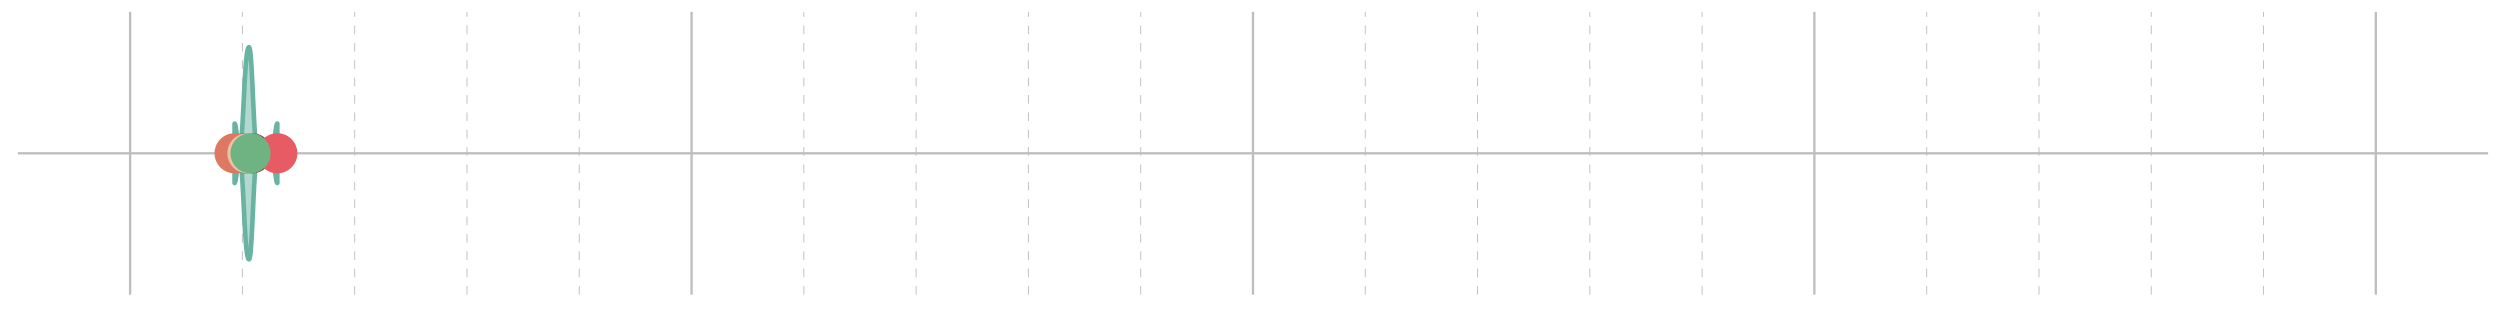
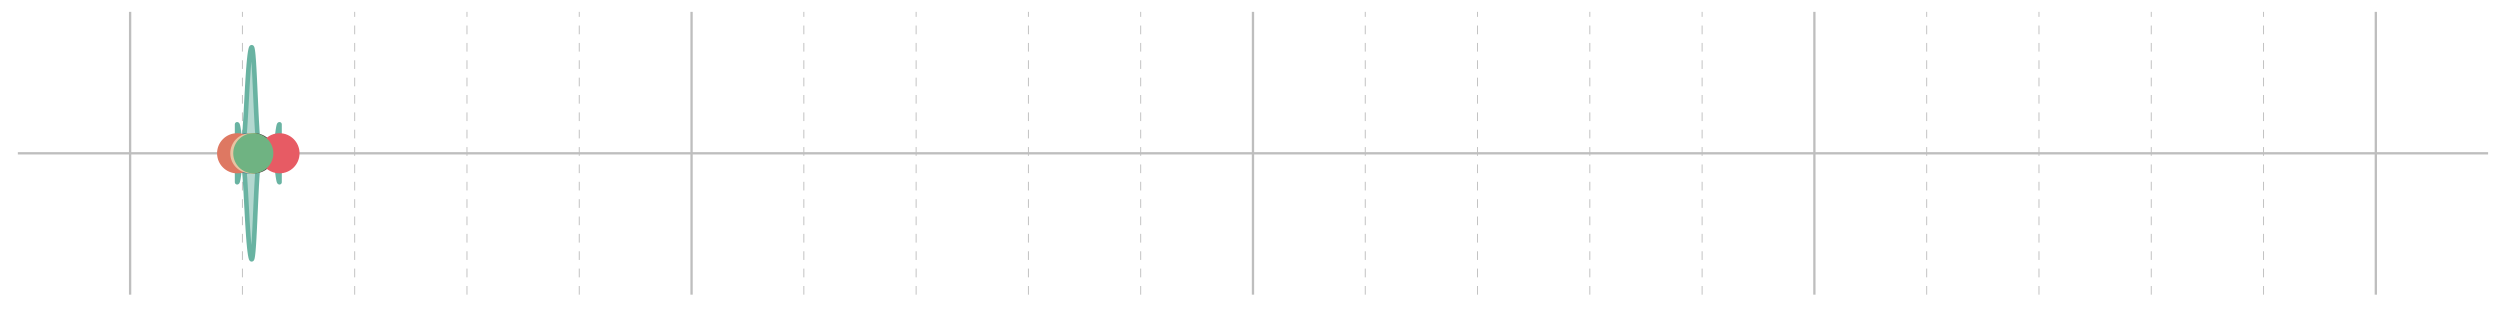
<svg xmlns="http://www.w3.org/2000/svg" class="svglite" width="1152.00pt" height="144.00pt" viewBox="0 0 1152.00 144.00">
  <defs>
    <style type="text/css">
    .svglite line, .svglite polyline, .svglite polygon, .svglite path, .svglite rect, .svglite circle {
      fill: none;
      stroke: #000000;
      stroke-linecap: round;
      stroke-linejoin: round;
      stroke-miterlimit: 10.00;
    }
    .svglite text {
      white-space: pre;
    }
  </style>
  </defs>
  <rect width="100%" height="100%" style="stroke: none; fill: none;" />
  <defs>
    <clipPath id="cpMC4wMHwxMTUyLjAwfDAuMDB8MTQ0LjAw">
      <rect x="0.00" y="0.00" width="1152.00" height="144.00" />
    </clipPath>
  </defs>
  <g clip-path="url(#cpMC4wMHwxMTUyLjAwfDAuMDB8MTQ0LjAw)">
</g>
  <defs>
    <clipPath id="cpOC4yMnwxMTQ2LjUyfDUuNDh8MTM1Ljc4">
      <rect x="8.22" y="5.48" width="1138.30" height="130.30" />
    </clipPath>
  </defs>
  <g clip-path="url(#cpOC4yMnwxMTQ2LjUyfDUuNDh8MTM1Ljc4)">
    <polyline points="111.70,135.78 111.70,5.48 " style="stroke-width: 0.43; stroke: #BEBEBE; stroke-dasharray: 4.00,4.00; stroke-linecap: butt;" />
    <polyline points="163.44,135.78 163.44,5.48 " style="stroke-width: 0.43; stroke: #BEBEBE; stroke-dasharray: 4.00,4.00; stroke-linecap: butt;" />
    <polyline points="215.18,135.78 215.18,5.48 " style="stroke-width: 0.43; stroke: #BEBEBE; stroke-dasharray: 4.00,4.00; stroke-linecap: butt;" />
    <polyline points="266.92,135.78 266.92,5.48 " style="stroke-width: 0.43; stroke: #BEBEBE; stroke-dasharray: 4.00,4.00; stroke-linecap: butt;" />
    <polyline points="370.41,135.78 370.41,5.48 " style="stroke-width: 0.43; stroke: #BEBEBE; stroke-dasharray: 4.00,4.00; stroke-linecap: butt;" />
    <polyline points="422.15,135.78 422.15,5.48 " style="stroke-width: 0.43; stroke: #BEBEBE; stroke-dasharray: 4.00,4.00; stroke-linecap: butt;" />
    <polyline points="473.89,135.78 473.89,5.48 " style="stroke-width: 0.43; stroke: #BEBEBE; stroke-dasharray: 4.00,4.00; stroke-linecap: butt;" />
    <polyline points="525.63,135.78 525.63,5.48 " style="stroke-width: 0.43; stroke: #BEBEBE; stroke-dasharray: 4.00,4.00; stroke-linecap: butt;" />
    <polyline points="629.11,135.78 629.11,5.48 " style="stroke-width: 0.43; stroke: #BEBEBE; stroke-dasharray: 4.00,4.00; stroke-linecap: butt;" />
    <polyline points="680.85,135.78 680.85,5.48 " style="stroke-width: 0.43; stroke: #BEBEBE; stroke-dasharray: 4.00,4.00; stroke-linecap: butt;" />
    <polyline points="732.59,135.78 732.59,5.48 " style="stroke-width: 0.43; stroke: #BEBEBE; stroke-dasharray: 4.00,4.00; stroke-linecap: butt;" />
    <polyline points="784.33,135.78 784.33,5.48 " style="stroke-width: 0.43; stroke: #BEBEBE; stroke-dasharray: 4.00,4.00; stroke-linecap: butt;" />
    <polyline points="887.82,135.78 887.82,5.48 " style="stroke-width: 0.43; stroke: #BEBEBE; stroke-dasharray: 4.00,4.00; stroke-linecap: butt;" />
    <polyline points="939.56,135.78 939.56,5.48 " style="stroke-width: 0.43; stroke: #BEBEBE; stroke-dasharray: 4.00,4.00; stroke-linecap: butt;" />
    <polyline points="991.30,135.78 991.30,5.48 " style="stroke-width: 0.43; stroke: #BEBEBE; stroke-dasharray: 4.00,4.00; stroke-linecap: butt;" />
    <polyline points="1043.04,135.78 1043.04,5.48 " style="stroke-width: 0.43; stroke: #BEBEBE; stroke-dasharray: 4.00,4.00; stroke-linecap: butt;" />
    <polyline points="8.22,70.63 1146.52,70.63 " style="stroke-width: 1.07; stroke: #BEBEBE; stroke-linecap: butt;" />
    <polyline points="59.96,135.78 59.96,5.48 " style="stroke-width: 1.07; stroke: #BEBEBE; stroke-linecap: butt;" />
    <polyline points="318.67,135.78 318.67,5.48 " style="stroke-width: 1.07; stroke: #BEBEBE; stroke-linecap: butt;" />
    <polyline points="577.37,135.78 577.37,5.48 " style="stroke-width: 1.07; stroke: #BEBEBE; stroke-linecap: butt;" />
    <polyline points="836.07,135.78 836.07,5.48 " style="stroke-width: 1.07; stroke: #BEBEBE; stroke-linecap: butt;" />
    <polyline points="1094.78,135.78 1094.78,5.48 " style="stroke-width: 1.07; stroke: #BEBEBE; stroke-linecap: butt;" />
-     <polygon points="108.10,84.31 108.14,84.30 108.18,84.27 108.21,84.23 108.25,84.16 108.29,84.08 108.33,83.98 108.37,83.87 108.41,83.73 108.44,83.58 108.48,83.41 108.52,83.23 108.56,83.04 108.60,82.83 108.64,82.61 108.68,82.37 108.71,82.13 108.75,81.88 108.79,81.61 108.83,81.34 108.87,81.06 108.91,80.78 108.95,80.49 108.98,80.20 109.02,79.90 109.06,79.60 109.10,79.30 109.14,79.00 109.18,78.70 109.22,78.40 109.25,78.10 109.29,77.81 109.33,77.52 109.37,77.23 109.41,76.95 109.45,76.68 109.49,76.41 109.52,76.15 109.56,75.90 109.60,75.66 109.64,75.42 109.68,75.20 109.72,74.99 109.76,74.78 109.79,74.59 109.83,74.41 109.87,74.23 109.91,74.07 109.95,73.93 109.99,73.79 110.02,73.67 110.06,73.56 110.10,73.47 110.14,73.39 110.18,73.31 110.22,73.26 110.26,73.22 110.29,73.19 110.33,73.18 110.37,73.18 110.41,73.20 110.45,73.23 110.49,73.28 110.53,73.34 110.56,73.41 110.60,73.51 110.64,73.62 110.68,73.75 110.72,73.89 110.76,74.05 110.80,74.23 110.83,74.42 110.87,74.64 110.91,74.87 110.95,75.11 110.99,75.38 111.03,75.66 111.07,75.96 111.10,76.29 111.14,76.63 111.18,76.99 111.22,77.36 111.26,77.77 111.30,78.18 111.33,78.61 111.37,79.07 111.41,79.55 111.45,80.04 111.49,80.55 111.53,81.08 111.57,81.63 111.60,82.19 111.64,82.78 111.68,83.38 111.72,83.99 111.76,84.62 111.80,85.27 111.84,85.93 111.87,86.60 111.91,87.29 111.95,87.99 111.99,88.70 112.03,89.42 112.07,90.15 112.11,90.89 112.14,91.64 112.18,92.39 112.22,93.15 112.26,93.91 112.30,94.67 112.34,95.43 112.38,96.20 112.41,96.96 112.45,97.73 112.49,98.49 112.53,99.24 112.57,99.99 112.61,100.73 112.64,101.47 112.68,102.19 112.72,102.91 112.76,103.62 112.80,104.31 112.84,104.99 112.88,105.66 112.91,106.31 112.95,106.94 112.99,107.57 113.03,108.17 113.07,108.76 113.11,109.33 113.15,109.89 113.18,110.42 113.22,110.94 113.26,111.44 113.30,111.93 113.34,112.39 113.38,112.83 113.42,113.26 113.45,113.67 113.49,114.06 113.53,114.44 113.57,114.79 113.61,115.13 113.65,115.46 113.69,115.77 113.72,116.06 113.76,116.33 113.80,116.60 113.84,116.85 113.88,117.08 113.92,117.31 113.96,117.52 113.99,117.71 114.03,117.90 114.07,118.08 114.11,118.24 114.15,118.39 114.19,118.54 114.22,118.67 114.26,118.79 114.30,118.91 114.34,119.01 114.38,119.11 114.42,119.19 114.46,119.27 114.49,119.33 114.53,119.39 114.57,119.43 114.61,119.46 114.65,119.48 114.69,119.49 114.73,119.49 114.76,119.47 114.80,119.44 114.84,119.40 114.88,119.34 114.92,119.26 114.96,119.17 115.00,119.06 115.03,118.93 115.07,118.79 115.11,118.62 115.15,118.43 115.19,118.23 115.23,118.00 115.27,117.75 115.30,117.47 115.34,117.18 115.38,116.86 115.42,116.51 115.46,116.15 115.50,115.75 115.53,115.33 115.57,114.89 115.61,114.43 115.65,113.93 115.69,113.41 115.73,112.88 115.77,112.31 115.80,111.72 115.84,111.11 115.88,110.48 115.92,109.83 115.96,109.15 116.00,108.46 116.04,107.75 116.07,107.02 116.11,106.27 116.15,105.51 116.19,104.73 116.23,103.95 116.27,103.15 116.31,102.34 116.34,101.52 116.38,100.69 116.42,99.86 116.46,99.03 116.50,98.19 116.54,97.35 116.58,96.51 116.61,95.67 116.65,94.83 116.69,94.00 116.73,93.18 116.77,92.36 116.81,91.55 116.85,90.75 116.88,89.96 116.92,89.18 116.96,88.41 117.00,87.66 117.04,86.92 117.08,86.19 117.11,85.49 117.15,84.79 117.19,84.12 117.23,83.47 117.27,82.83 117.31,82.21 117.35,81.61 117.38,81.03 117.42,80.47 117.46,79.93 117.50,79.41 117.54,78.91 117.58,78.43 117.62,77.97 117.65,77.52 117.69,77.10 117.73,76.70 117.77,76.31 117.81,75.94 117.85,75.59 117.89,75.26 117.92,74.95 117.96,74.65 118.00,74.37 118.04,74.10 118.08,73.85 118.12,73.61 118.16,73.39 118.19,73.18 118.23,72.99 118.27,72.80 118.31,72.63 118.35,72.47 118.39,72.32 118.42,72.18 118.46,72.05 118.50,71.93 118.54,71.82 118.58,71.72 118.62,71.62 118.66,71.53 118.69,71.45 118.73,71.38 118.77,71.31 118.81,71.24 118.85,71.18 118.89,71.13 118.93,71.08 118.96,71.04 119.00,71.00 119.04,70.96 119.08,70.93 119.12,70.90 119.16,70.87 119.20,70.84 119.23,70.82 119.27,70.80 119.31,70.78 119.35,70.77 119.39,70.75 119.43,70.74 119.47,70.73 119.50,70.71 119.54,70.70 119.58,70.70 119.62,70.69 119.66,70.68 119.70,70.68 119.73,70.67 119.77,70.66 119.81,70.66 119.85,70.66 119.89,70.65 119.93,70.65 119.97,70.65 120.00,70.65 120.04,70.64 120.08,70.64 120.12,70.64 120.16,70.64 120.20,70.64 120.24,70.64 120.27,70.64 120.31,70.64 120.35,70.63 120.39,70.63 120.43,70.63 120.47,70.63 120.51,70.63 120.54,70.63 120.58,70.63 120.62,70.63 120.66,70.63 120.70,70.63 120.74,70.63 120.78,70.63 120.81,70.63 120.85,70.63 120.89,70.63 120.93,70.63 120.97,70.63 121.01,70.63 121.05,70.63 121.08,70.63 121.12,70.63 121.16,70.63 121.20,70.63 121.24,70.63 121.28,70.63 121.31,70.63 121.35,70.63 121.39,70.63 121.43,70.63 121.47,70.63 121.51,70.63 121.55,70.63 121.58,70.63 121.62,70.63 121.66,70.63 121.70,70.63 121.74,70.63 121.78,70.63 121.82,70.63 121.85,70.63 121.89,70.63 121.93,70.63 121.97,70.63 122.01,70.63 122.05,70.63 122.09,70.63 122.12,70.63 122.16,70.63 122.20,70.63 122.24,70.63 122.28,70.63 122.32,70.63 122.36,70.63 122.39,70.63 122.43,70.63 122.47,70.63 122.51,70.63 122.55,70.63 122.59,70.63 122.62,70.63 122.66,70.63 122.70,70.63 122.74,70.63 122.78,70.63 122.82,70.63 122.86,70.63 122.89,70.63 122.93,70.63 122.97,70.63 123.01,70.63 123.05,70.63 123.09,70.63 123.13,70.63 123.16,70.63 123.20,70.63 123.24,70.63 123.28,70.63 123.32,70.63 123.36,70.63 123.40,70.63 123.43,70.63 123.47,70.63 123.51,70.63 123.55,70.63 123.59,70.63 123.63,70.64 123.67,70.64 123.70,70.64 123.74,70.64 123.78,70.64 123.82,70.64 123.86,70.64 123.90,70.64 123.93,70.65 123.97,70.65 124.01,70.65 124.05,70.65 124.09,70.66 124.13,70.66 124.17,70.66 124.20,70.67 124.24,70.67 124.28,70.68 124.32,70.69 124.36,70.69 124.40,70.70 124.44,70.71 124.47,70.72 124.51,70.73 124.55,70.74 124.59,70.76 124.63,70.77 124.67,70.79 124.71,70.81 124.74,70.83 124.78,70.85 124.82,70.87 124.86,70.90 124.90,70.93 124.94,70.96 124.98,70.99 125.01,71.03 125.05,71.07 125.09,71.12 125.13,71.17 125.17,71.22 125.21,71.27 125.25,71.34 125.28,71.40 125.32,71.47 125.36,71.55 125.40,71.63 125.44,71.72 125.48,71.81 125.51,71.91 125.55,72.02 125.59,72.13 125.63,72.25 125.67,72.38 125.71,72.51 125.75,72.65 125.78,72.80 125.82,72.96 125.86,73.12 125.90,73.30 125.94,73.48 125.98,73.67 126.02,73.87 126.05,74.08 126.09,74.29 126.13,74.52 126.17,74.75 126.21,74.99 126.25,75.23 126.29,75.49 126.32,75.75 126.36,76.02 126.40,76.29 126.44,76.57 126.48,76.86 126.52,77.15 126.56,77.44 126.59,77.74 126.63,78.04 126.67,78.35 126.71,78.65 126.75,78.96 126.79,79.26 126.82,79.57 126.86,79.87 126.90,80.17 126.94,80.47 126.98,80.76 127.02,81.05 127.06,81.33 127.09,81.60 127.13,81.87 127.17,82.12 127.21,82.37 127.25,82.60 127.29,82.82 127.33,83.03 127.36,83.23 127.40,83.41 127.44,83.57 127.48,83.73 127.52,83.86 127.56,83.98 127.60,84.08 127.63,84.16 127.67,84.23 127.71,84.27 127.75,84.30 127.79,84.31 127.79,56.95 127.75,56.96 127.71,56.99 127.67,57.03 127.63,57.10 127.60,57.18 127.56,57.28 127.52,57.40 127.48,57.53 127.44,57.69 127.40,57.85 127.36,58.03 127.33,58.23 127.29,58.44 127.25,58.66 127.21,58.89 127.17,59.14 127.13,59.39 127.09,59.66 127.06,59.93 127.02,60.21 126.98,60.50 126.94,60.79 126.90,61.09 126.86,61.39 126.82,61.69 126.79,62.00 126.75,62.30 126.71,62.61 126.67,62.91 126.63,63.22 126.59,63.52 126.56,63.82 126.52,64.11 126.48,64.40 126.44,64.69 126.40,64.97 126.36,65.24 126.32,65.51 126.29,65.77 126.25,66.03 126.21,66.27 126.17,66.51 126.13,66.74 126.09,66.97 126.05,67.18 126.02,67.39 125.98,67.59 125.94,67.78 125.90,67.96 125.86,68.14 125.82,68.30 125.78,68.46 125.75,68.61 125.71,68.75 125.67,68.88 125.63,69.01 125.59,69.13 125.55,69.24 125.51,69.35 125.48,69.45 125.44,69.54 125.40,69.63 125.36,69.71 125.32,69.79 125.28,69.86 125.25,69.92 125.21,69.99 125.17,70.04 125.13,70.09 125.09,70.14 125.05,70.19 125.01,70.23 124.98,70.27 124.94,70.30 124.90,70.33 124.86,70.36 124.82,70.39 124.78,70.41 124.74,70.43 124.71,70.45 124.67,70.47 124.63,70.49 124.59,70.50 124.55,70.52 124.51,70.53 124.47,70.54 124.44,70.55 124.40,70.56 124.36,70.57 124.32,70.57 124.28,70.58 124.24,70.59 124.20,70.59 124.17,70.60 124.13,70.60 124.09,70.60 124.05,70.61 124.01,70.61 123.97,70.61 123.93,70.62 123.90,70.62 123.86,70.62 123.82,70.62 123.78,70.62 123.74,70.62 123.70,70.62 123.67,70.62 123.63,70.63 123.59,70.63 123.55,70.63 123.51,70.63 123.47,70.63 123.43,70.63 123.40,70.63 123.36,70.63 123.32,70.63 123.28,70.63 123.24,70.63 123.20,70.63 123.16,70.63 123.13,70.63 123.09,70.63 123.05,70.63 123.01,70.63 122.97,70.63 122.93,70.63 122.89,70.63 122.86,70.63 122.82,70.63 122.78,70.63 122.74,70.63 122.70,70.63 122.66,70.63 122.62,70.63 122.59,70.63 122.55,70.63 122.51,70.63 122.47,70.63 122.43,70.63 122.39,70.63 122.36,70.63 122.32,70.63 122.28,70.63 122.24,70.63 122.20,70.63 122.16,70.63 122.12,70.63 122.09,70.63 122.05,70.63 122.01,70.63 121.97,70.63 121.93,70.63 121.89,70.63 121.85,70.63 121.82,70.63 121.78,70.63 121.74,70.63 121.70,70.63 121.66,70.63 121.62,70.63 121.58,70.63 121.55,70.63 121.51,70.63 121.47,70.63 121.43,70.63 121.39,70.63 121.35,70.63 121.31,70.63 121.28,70.63 121.24,70.63 121.20,70.63 121.16,70.63 121.12,70.63 121.08,70.63 121.05,70.63 121.01,70.63 120.97,70.63 120.93,70.63 120.89,70.63 120.85,70.63 120.81,70.63 120.78,70.63 120.74,70.63 120.70,70.63 120.66,70.63 120.62,70.63 120.58,70.63 120.54,70.63 120.51,70.63 120.47,70.63 120.43,70.63 120.39,70.63 120.35,70.63 120.31,70.63 120.27,70.62 120.24,70.62 120.20,70.62 120.16,70.62 120.12,70.62 120.08,70.62 120.04,70.62 120.00,70.61 119.97,70.61 119.93,70.61 119.89,70.61 119.85,70.60 119.81,70.60 119.77,70.60 119.73,70.59 119.70,70.59 119.66,70.58 119.62,70.57 119.58,70.56 119.54,70.56 119.50,70.55 119.47,70.54 119.43,70.52 119.39,70.51 119.35,70.49 119.31,70.48 119.27,70.46 119.23,70.44 119.20,70.42 119.16,70.39 119.12,70.36 119.08,70.33 119.04,70.30 119.00,70.26 118.96,70.22 118.93,70.18 118.89,70.13 118.85,70.08 118.81,70.02 118.77,69.95 118.73,69.89 118.69,69.81 118.66,69.73 118.62,69.64 118.58,69.55 118.54,69.44 118.50,69.33 118.46,69.21 118.42,69.08 118.39,68.94 118.35,68.79 118.31,68.63 118.27,68.46 118.23,68.28 118.19,68.08 118.16,67.87 118.12,67.65 118.08,67.41 118.04,67.16 118.00,66.89 117.96,66.61 117.92,66.31 117.89,66.00 117.85,65.67 117.81,65.32 117.77,64.95 117.73,64.56 117.69,64.16 117.65,63.74 117.62,63.29 117.58,62.83 117.54,62.35 117.50,61.85 117.46,61.33 117.42,60.79 117.38,60.23 117.35,59.65 117.31,59.05 117.27,58.43 117.23,57.79 117.19,57.14 117.15,56.47 117.11,55.77 117.08,55.07 117.04,54.35 117.00,53.60 116.96,52.85 116.92,52.08 116.88,51.30 116.85,50.51 116.81,49.71 116.77,48.90 116.73,48.08 116.69,47.26 116.65,46.43 116.61,45.59 116.58,44.75 116.54,43.91 116.50,43.07 116.46,42.23 116.42,41.40 116.38,40.57 116.34,39.74 116.31,38.92 116.27,38.11 116.23,37.31 116.19,36.53 116.15,35.75 116.11,34.99 116.07,34.24 116.04,33.51 116.00,32.80 115.96,32.11 115.92,31.43 115.88,30.78 115.84,30.15 115.80,29.54 115.77,28.95 115.73,28.38 115.69,27.85 115.65,27.33 115.61,26.83 115.57,26.37 115.53,25.93 115.50,25.51 115.46,25.12 115.42,24.75 115.38,24.40 115.34,24.08 115.30,23.79 115.27,23.51 115.23,23.26 115.19,23.03 115.15,22.83 115.11,22.64 115.07,22.47 115.03,22.33 115.00,22.20 114.96,22.09 114.92,22.00 114.88,21.92 114.84,21.86 114.80,21.82 114.76,21.79 114.73,21.77 114.69,21.77 114.65,21.78 114.61,21.80 114.57,21.83 114.53,21.87 114.49,21.93 114.46,21.99 114.42,22.07 114.38,22.15 114.34,22.25 114.30,22.35 114.26,22.47 114.22,22.59 114.19,22.72 114.15,22.87 114.11,23.02 114.07,23.18 114.03,23.36 113.99,23.55 113.96,23.74 113.92,23.95 113.88,24.18 113.84,24.41 113.80,24.66 113.76,24.93 113.72,25.20 113.69,25.49 113.65,25.80 113.61,26.13 113.57,26.47 113.53,26.82 113.49,27.20 113.45,27.59 113.42,28.00 113.38,28.43 113.34,28.87 113.30,29.33 113.26,29.82 113.22,30.32 113.18,30.84 113.15,31.37 113.11,31.93 113.07,32.50 113.03,33.09 112.99,33.69 112.95,34.32 112.91,34.95 112.88,35.61 112.84,36.27 112.80,36.95 112.76,37.64 112.72,38.35 112.68,39.07 112.64,39.79 112.61,40.53 112.57,41.27 112.53,42.02 112.49,42.77 112.45,43.53 112.41,44.30 112.38,45.06 112.34,45.83 112.30,46.59 112.26,47.35 112.22,48.11 112.18,48.87 112.14,49.62 112.11,50.37 112.07,51.11 112.03,51.84 111.99,52.56 111.95,53.27 111.91,53.97 111.87,54.66 111.84,55.33 111.80,55.99 111.76,56.64 111.72,57.27 111.68,57.88 111.64,58.48 111.60,59.07 111.57,59.63 111.53,60.18 111.49,60.71 111.45,61.22 111.41,61.71 111.37,62.19 111.33,62.65 111.30,63.08 111.26,63.49 111.22,63.90 111.18,64.27 111.14,64.63 111.10,64.97 111.07,65.30 111.03,65.60 110.99,65.88 110.95,66.15 110.91,66.40 110.87,66.62 110.83,66.84 110.80,67.03 110.76,67.21 110.72,67.37 110.68,67.51 110.64,67.64 110.60,67.75 110.56,67.85 110.53,67.92 110.49,67.98 110.45,68.03 110.41,68.06 110.37,68.08 110.33,68.08 110.29,68.07 110.26,68.04 110.22,68.00 110.18,67.95 110.14,67.88 110.10,67.79 110.06,67.70 110.02,67.59 109.99,67.47 109.95,67.33 109.91,67.19 109.87,67.03 109.83,66.85 109.79,66.67 109.76,66.48 109.72,66.27 109.68,66.06 109.64,65.84 109.60,65.60 109.56,65.36 109.52,65.11 109.49,64.85 109.45,64.58 109.41,64.31 109.37,64.03 109.33,63.74 109.29,63.45 109.25,63.16 109.22,62.86 109.18,62.56 109.14,62.26 109.10,61.96 109.06,61.66 109.02,61.36 108.98,61.06 108.95,60.77 108.91,60.48 108.87,60.20 108.83,59.92 108.79,59.65 108.75,59.38 108.71,59.13 108.68,58.89 108.64,58.65 108.60,58.43 108.56,58.22 108.52,58.03 108.48,57.85 108.44,57.68 108.41,57.53 108.37,57.40 108.33,57.28 108.29,57.18 108.25,57.10 108.21,57.03 108.18,56.99 108.14,56.96 108.10,56.95 108.10,84.31 " style="stroke-width: 2.13; stroke: #69B3A2; fill: #69B3A2; fill-opacity: 0.50;" />
-     <circle cx="116.13" cy="70.63" r="8.89" style="stroke-width: 0.71; stroke: #4C413F; fill: #4C413F;" />
-     <circle cx="112.73" cy="70.63" r="8.89" style="stroke-width: 0.71; stroke: #5A6F80; fill: #5A6F80;" />
-     <circle cx="113.45" cy="70.63" r="8.89" style="stroke-width: 0.71; stroke: #278B9A; fill: #278B9A;" />
-     <circle cx="127.79" cy="70.63" r="8.89" style="stroke-width: 0.71; stroke: #E75B64; fill: #E75B64;" />
-     <circle cx="108.10" cy="70.63" r="8.89" style="stroke-width: 0.71; stroke: #DE7862; fill: #DE7862;" />
-     <circle cx="115.07" cy="70.63" r="8.89" style="stroke-width: 0.71; stroke: #D8AF39; fill: #D8AF39;" />
-     <circle cx="114.03" cy="70.63" r="8.89" style="stroke-width: 0.71; stroke: #E8C4A2; fill: #E8C4A2;" />
-     <circle cx="115.45" cy="70.63" r="8.89" style="stroke-width: 0.71; stroke: #6FB382; fill: #6FB382;" />
+     <polygon points="109.27,83.97 109.30,83.96 109.34,83.93 109.38,83.89 109.42,83.83 109.46,83.75 109.49,83.65 109.53,83.54 109.57,83.40 109.61,83.26 109.65,83.10 109.69,82.92 109.72,82.73 109.76,82.53 109.80,82.31 109.84,82.09 109.88,81.85 109.91,81.60 109.95,81.35 109.99,81.08 110.03,80.81 110.07,80.53 110.11,80.25 110.14,79.96 110.18,79.67 110.22,79.38 110.26,79.09 110.30,78.79 110.34,78.50 110.37,78.21 110.41,77.92 110.45,77.63 110.49,77.35 110.53,77.07 110.56,76.79 110.60,76.53 110.64,76.26 110.68,76.01 110.72,75.76 110.76,75.52 110.79,75.29 110.83,75.07 110.87,74.86 110.91,74.65 110.95,74.46 110.98,74.28 111.02,74.11 111.06,73.94 111.10,73.79 111.14,73.66 111.18,73.53 111.21,73.42 111.25,73.32 111.29,73.23 111.33,73.15 111.37,73.08 111.40,73.03 111.44,72.99 111.48,72.97 111.52,72.96 111.56,72.96 111.60,72.97 111.63,73.00 111.67,73.04 111.71,73.09 111.75,73.17 111.79,73.25 111.83,73.35 111.86,73.46 111.90,73.59 111.94,73.74 111.98,73.90 112.02,74.07 112.05,74.26 112.09,74.47 112.13,74.69 112.17,74.93 112.21,75.19 112.25,75.46 112.28,75.75 112.32,76.05 112.36,76.37 112.40,76.72 112.44,77.07 112.47,77.44 112.51,77.83 112.55,78.24 112.59,78.66 112.63,79.10 112.67,79.56 112.70,80.03 112.74,80.52 112.78,81.03 112.82,81.55 112.86,82.08 112.90,82.63 112.93,83.20 112.97,83.78 113.01,84.37 113.05,84.97 113.09,85.59 113.12,86.22 113.16,86.86 113.20,87.51 113.24,88.16 113.28,88.83 113.32,89.50 113.35,90.18 113.39,90.87 113.43,91.56 113.47,92.26 113.51,92.96 113.54,93.66 113.58,94.37 113.62,95.07 113.66,95.77 113.70,96.48 113.74,97.18 113.77,97.87 113.81,98.57 113.85,99.26 113.89,99.94 113.93,100.62 113.96,101.29 114.00,101.95 114.04,102.60 114.08,103.25 114.12,103.88 114.16,104.51 114.19,105.12 114.23,105.72 114.27,106.32 114.31,106.90 114.35,107.46 114.39,108.02 114.42,108.56 114.46,109.08 114.50,109.60 114.54,110.10 114.58,110.58 114.61,111.06 114.65,111.52 114.69,111.96 114.73,112.39 114.77,112.81 114.81,113.22 114.84,113.61 114.88,113.98 114.92,114.35 114.96,114.70 115.00,115.04 115.03,115.37 115.07,115.68 115.11,115.98 115.15,116.27 115.19,116.55 115.23,116.81 115.26,117.07 115.30,117.31 115.34,117.54 115.38,117.76 115.42,117.96 115.46,118.16 115.49,118.34 115.53,118.51 115.57,118.67 115.61,118.81 115.65,118.94 115.68,119.06 115.72,119.17 115.76,119.26 115.80,119.34 115.84,119.40 115.88,119.44 115.91,119.48 115.95,119.49 115.99,119.49 116.03,119.47 116.07,119.43 116.10,119.38 116.14,119.30 116.18,119.20 116.22,119.09 116.26,118.95 116.30,118.79 116.33,118.61 116.37,118.40 116.41,118.18 116.45,117.93 116.49,117.65 116.52,117.35 116.56,117.03 116.60,116.68 116.64,116.30 116.68,115.90 116.72,115.48 116.75,115.02 116.79,114.54 116.83,114.05 116.87,113.52 116.91,112.97 116.95,112.39 116.98,111.80 117.02,111.17 117.06,110.53 117.10,109.87 117.14,109.18 117.17,108.48 117.21,107.76 117.25,107.02 117.29,106.26 117.33,105.49 117.37,104.71 117.40,103.91 117.44,103.10 117.48,102.28 117.52,101.46 117.56,100.62 117.59,99.78 117.63,98.94 117.67,98.09 117.71,97.25 117.75,96.40 117.79,95.56 117.82,94.72 117.86,93.88 117.90,93.05 117.94,92.23 117.98,91.41 118.02,90.60 118.05,89.81 118.09,89.03 118.13,88.26 118.17,87.50 118.21,86.76 118.24,86.03 118.28,85.33 118.32,84.64 118.36,83.96 118.40,83.30 118.44,82.67 118.47,82.05 118.51,81.45 118.55,80.87 118.59,80.31 118.63,79.77 118.66,79.25 118.70,78.76 118.74,78.28 118.78,77.82 118.82,77.38 118.86,76.96 118.89,76.56 118.93,76.18 118.97,75.81 119.01,75.47 119.05,75.14 119.08,74.83 119.12,74.53 119.16,74.25 119.20,74.00 119.24,73.75 119.28,73.51 119.31,73.30 119.35,73.09 119.39,72.90 119.43,72.72 119.47,72.55 119.51,72.40 119.54,72.25 119.58,72.12 119.62,71.99 119.66,71.87 119.70,71.77 119.73,71.67 119.77,71.57 119.81,71.49 119.85,71.41 119.89,71.34 119.93,71.27 119.96,71.21 120.00,71.15 120.04,71.10 120.08,71.06 120.12,71.01 120.15,70.98 120.19,70.94 120.23,70.91 120.27,70.88 120.31,70.85 120.35,70.83 120.38,70.81 120.42,70.79 120.46,70.77 120.50,70.76 120.54,70.74 120.58,70.73 120.61,70.72 120.65,70.71 120.69,70.70 120.73,70.69 120.77,70.68 120.80,70.68 120.84,70.67 120.88,70.67 120.92,70.66 120.96,70.66 121.00,70.65 121.03,70.65 121.07,70.65 121.11,70.65 121.15,70.64 121.19,70.64 121.22,70.64 121.26,70.64 121.30,70.64 121.34,70.64 121.38,70.64 121.42,70.64 121.45,70.63 121.49,70.63 121.53,70.63 121.57,70.63 121.61,70.63 121.64,70.63 121.68,70.63 121.72,70.63 121.76,70.63 121.80,70.63 121.84,70.63 121.87,70.63 121.91,70.63 121.95,70.63 121.99,70.63 122.03,70.63 122.07,70.63 122.10,70.63 122.14,70.63 122.18,70.63 122.22,70.63 122.26,70.63 122.29,70.63 122.33,70.63 122.37,70.63 122.41,70.63 122.45,70.63 122.49,70.63 122.52,70.63 122.56,70.63 122.60,70.63 122.64,70.63 122.68,70.63 122.71,70.63 122.75,70.63 122.79,70.63 122.83,70.63 122.87,70.63 122.91,70.63 122.94,70.63 122.98,70.63 123.02,70.63 123.06,70.63 123.10,70.63 123.14,70.63 123.17,70.63 123.21,70.63 123.25,70.63 123.29,70.63 123.33,70.63 123.36,70.63 123.40,70.63 123.44,70.63 123.48,70.63 123.52,70.63 123.56,70.63 123.59,70.63 123.63,70.63 123.67,70.63 123.71,70.63 123.75,70.63 123.78,70.63 123.82,70.63 123.86,70.63 123.90,70.63 123.94,70.63 123.98,70.63 124.01,70.63 124.05,70.63 124.09,70.63 124.13,70.63 124.17,70.63 124.20,70.63 124.24,70.63 124.28,70.63 124.32,70.63 124.36,70.63 124.40,70.63 124.43,70.63 124.47,70.63 124.51,70.63 124.55,70.63 124.59,70.63 124.63,70.63 124.66,70.63 124.70,70.64 124.74,70.64 124.78,70.64 124.82,70.64 124.85,70.64 124.89,70.64 124.93,70.64 124.97,70.65 125.01,70.65 125.05,70.65 125.08,70.65 125.12,70.66 125.16,70.66 125.20,70.66 125.24,70.67 125.27,70.67 125.31,70.68 125.35,70.68 125.39,70.69 125.43,70.70 125.47,70.71 125.50,70.72 125.54,70.73 125.58,70.74 125.62,70.75 125.66,70.77 125.70,70.78 125.73,70.80 125.77,70.82 125.81,70.84 125.85,70.87 125.89,70.89 125.92,70.92 125.96,70.95 126.00,70.99 126.04,71.03 126.08,71.06 126.12,71.11 126.15,71.16 126.19,71.21 126.23,71.26 126.27,71.32 126.31,71.39 126.34,71.46 126.38,71.53 126.42,71.61 126.46,71.70 126.50,71.79 126.54,71.89 126.57,71.99 126.61,72.10 126.65,72.22 126.69,72.34 126.73,72.47 126.76,72.61 126.80,72.76 126.84,72.91 126.88,73.07 126.92,73.24 126.96,73.42 126.99,73.61 127.03,73.80 127.07,74.00 127.11,74.21 127.15,74.43 127.19,74.66 127.22,74.89 127.26,75.13 127.30,75.38 127.34,75.63 127.38,75.90 127.41,76.16 127.45,76.44 127.49,76.71 127.53,77.00 127.57,77.29 127.61,77.58 127.64,77.87 127.68,78.17 127.72,78.46 127.76,78.76 127.80,79.06 127.83,79.36 127.87,79.65 127.91,79.94 127.95,80.23 127.99,80.52 128.03,80.80 128.06,81.07 128.10,81.34 128.14,81.59 128.18,81.84 128.22,82.08 128.26,82.31 128.29,82.52 128.33,82.73 128.37,82.92 128.41,83.10 128.45,83.26 128.48,83.40 128.52,83.54 128.56,83.65 128.60,83.74 128.64,83.83 128.68,83.89 128.71,83.93 128.75,83.96 128.79,83.97 128.79,57.29 128.75,57.30 128.71,57.33 128.68,57.37 128.64,57.43 128.60,57.52 128.56,57.61 128.52,57.72 128.48,57.86 128.45,58.00 128.41,58.16 128.37,58.34 128.33,58.53 128.29,58.74 128.26,58.95 128.22,59.18 128.18,59.42 128.14,59.67 128.10,59.92 128.06,60.19 128.03,60.46 127.99,60.74 127.95,61.03 127.91,61.32 127.87,61.61 127.83,61.90 127.80,62.20 127.76,62.50 127.72,62.80 127.68,63.09 127.64,63.39 127.61,63.68 127.57,63.97 127.53,64.26 127.49,64.55 127.45,64.82 127.41,65.10 127.38,65.36 127.34,65.63 127.30,65.88 127.26,66.13 127.22,66.37 127.19,66.60 127.15,66.83 127.11,67.05 127.07,67.26 127.03,67.46 126.99,67.65 126.96,67.84 126.92,68.02 126.88,68.19 126.84,68.35 126.80,68.50 126.76,68.65 126.73,68.79 126.69,68.92 126.65,69.04 126.61,69.16 126.57,69.27 126.54,69.37 126.50,69.47 126.46,69.56 126.42,69.65 126.38,69.73 126.34,69.80 126.31,69.87 126.27,69.94 126.23,70.00 126.19,70.05 126.15,70.10 126.12,70.15 126.08,70.20 126.04,70.24 126.00,70.27 125.96,70.31 125.92,70.34 125.89,70.37 125.85,70.39 125.81,70.42 125.77,70.44 125.73,70.46 125.70,70.48 125.66,70.49 125.62,70.51 125.58,70.52 125.54,70.53 125.50,70.54 125.47,70.55 125.43,70.56 125.39,70.57 125.35,70.58 125.31,70.58 125.27,70.59 125.24,70.59 125.20,70.60 125.16,70.60 125.12,70.60 125.08,70.61 125.05,70.61 125.01,70.61 124.97,70.62 124.93,70.62 124.89,70.62 124.85,70.62 124.82,70.62 124.78,70.62 124.74,70.62 124.70,70.62 124.66,70.63 124.63,70.63 124.59,70.63 124.55,70.63 124.51,70.63 124.47,70.63 124.43,70.63 124.40,70.63 124.36,70.63 124.32,70.63 124.28,70.63 124.24,70.63 124.20,70.63 124.17,70.63 124.13,70.63 124.09,70.63 124.05,70.63 124.01,70.63 123.98,70.63 123.94,70.63 123.90,70.63 123.86,70.63 123.82,70.63 123.78,70.63 123.75,70.63 123.71,70.63 123.67,70.63 123.63,70.63 123.59,70.63 123.56,70.63 123.52,70.63 123.48,70.63 123.44,70.63 123.40,70.63 123.36,70.63 123.33,70.63 123.29,70.63 123.25,70.63 123.21,70.63 123.17,70.63 123.14,70.63 123.10,70.63 123.06,70.63 123.02,70.63 122.98,70.63 122.94,70.63 122.91,70.63 122.87,70.63 122.83,70.63 122.79,70.63 122.75,70.63 122.71,70.63 122.68,70.63 122.64,70.63 122.60,70.63 122.56,70.63 122.52,70.63 122.49,70.63 122.45,70.63 122.41,70.63 122.37,70.63 122.33,70.63 122.29,70.63 122.26,70.63 122.22,70.63 122.18,70.63 122.14,70.63 122.10,70.63 122.07,70.63 122.03,70.63 121.99,70.63 121.95,70.63 121.91,70.63 121.87,70.63 121.84,70.63 121.80,70.63 121.76,70.63 121.72,70.63 121.68,70.63 121.64,70.63 121.61,70.63 121.57,70.63 121.53,70.63 121.49,70.63 121.45,70.63 121.42,70.63 121.38,70.62 121.34,70.62 121.30,70.62 121.26,70.62 121.22,70.62 121.19,70.62 121.15,70.62 121.11,70.61 121.07,70.61 121.03,70.61 121.00,70.61 120.96,70.60 120.92,70.60 120.88,70.59 120.84,70.59 120.80,70.58 120.77,70.58 120.73,70.57 120.69,70.56 120.65,70.55 120.61,70.54 120.58,70.53 120.54,70.52 120.50,70.50 120.46,70.49 120.42,70.47 120.38,70.45 120.35,70.43 120.31,70.41 120.27,70.38 120.23,70.35 120.19,70.32 120.15,70.28 120.12,70.25 120.08,70.20 120.04,70.16 120.00,70.11 119.96,70.05 119.93,69.99 119.89,69.92 119.85,69.85 119.81,69.77 119.77,69.69 119.73,69.59 119.70,69.49 119.66,69.39 119.62,69.27 119.58,69.14 119.54,69.01 119.51,68.86 119.47,68.71 119.43,68.54 119.39,68.36 119.35,68.17 119.31,67.96 119.28,67.75 119.24,67.51 119.20,67.26 119.16,67.01 119.12,66.73 119.08,66.43 119.05,66.12 119.01,65.79 118.97,65.45 118.93,65.08 118.89,64.70 118.86,64.30 118.82,63.88 118.78,63.44 118.74,62.98 118.70,62.50 118.66,62.01 118.63,61.49 118.59,60.95 118.55,60.39 118.51,59.81 118.47,59.21 118.44,58.59 118.40,57.96 118.36,57.30 118.32,56.62 118.28,55.93 118.24,55.23 118.21,54.50 118.17,53.76 118.13,53.00 118.09,52.23 118.05,51.45 118.02,50.66 117.98,49.85 117.94,49.03 117.90,48.21 117.86,47.38 117.82,46.54 117.79,45.70 117.75,44.86 117.71,44.01 117.67,43.17 117.63,42.32 117.59,41.48 117.56,40.64 117.52,39.81 117.48,38.98 117.44,38.16 117.40,37.35 117.37,36.55 117.33,35.77 117.29,35.00 117.25,34.24 117.21,33.50 117.17,32.78 117.14,32.08 117.10,31.39 117.06,30.73 117.02,30.09 116.98,29.46 116.95,28.87 116.91,28.29 116.87,27.74 116.83,27.21 116.79,26.72 116.75,26.24 116.72,25.78 116.68,25.36 116.64,24.96 116.60,24.58 116.56,24.23 116.52,23.91 116.49,23.61 116.45,23.33 116.41,23.08 116.37,22.86 116.33,22.65 116.30,22.47 116.26,22.31 116.22,22.17 116.18,22.06 116.14,21.96 116.10,21.89 116.07,21.83 116.03,21.79 115.99,21.77 115.95,21.77 115.91,21.79 115.88,21.82 115.84,21.86 115.80,21.92 115.76,22.00 115.72,22.09 115.68,22.20 115.65,22.32 115.61,22.45 115.57,22.59 115.53,22.75 115.49,22.92 115.46,23.10 115.42,23.30 115.38,23.51 115.34,23.72 115.30,23.95 115.26,24.19 115.23,24.45 115.19,24.71 115.15,24.99 115.11,25.28 115.07,25.58 115.03,25.89 115.00,26.22 114.96,26.56 114.92,26.91 114.88,27.28 114.84,27.65 114.81,28.04 114.77,28.45 114.73,28.87 114.69,29.30 114.65,29.74 114.61,30.21 114.58,30.68 114.54,31.16 114.50,31.66 114.46,32.18 114.42,32.70 114.39,33.25 114.35,33.80 114.31,34.37 114.27,34.94 114.23,35.54 114.19,36.14 114.16,36.75 114.12,37.38 114.08,38.01 114.04,38.66 114.00,39.31 113.96,39.97 113.93,40.64 113.89,41.32 113.85,42.00 113.81,42.69 113.77,43.39 113.74,44.08 113.70,44.78 113.66,45.49 113.62,46.19 113.58,46.90 113.54,47.60 113.51,48.30 113.47,49.00 113.43,49.70 113.39,50.39 113.35,51.08 113.32,51.76 113.28,52.43 113.24,53.10 113.20,53.75 113.16,54.40 113.12,55.04 113.09,55.67 113.05,56.29 113.01,56.89 112.97,57.48 112.93,58.06 112.90,58.63 112.86,59.18 112.82,59.71 112.78,60.23 112.74,60.74 112.70,61.23 112.67,61.70 112.63,62.16 112.59,62.60 112.55,63.02 112.51,63.43 112.47,63.82 112.44,64.19 112.40,64.54 112.36,64.89 112.32,65.21 112.28,65.51 112.25,65.80 112.21,66.07 112.17,66.33 112.13,66.57 112.09,66.79 112.05,67.00 112.02,67.19 111.98,67.37 111.94,67.52 111.90,67.67 111.86,67.80 111.83,67.91 111.79,68.01 111.75,68.09 111.71,68.17 111.67,68.22 111.63,68.26 111.60,68.29 111.56,68.30 111.52,68.30 111.48,68.29 111.44,68.27 111.40,68.23 111.37,68.18 111.33,68.11 111.29,68.03 111.25,67.94 111.21,67.84 111.18,67.73 111.14,67.60 111.10,67.47 111.06,67.32 111.02,67.15 110.98,66.98 110.95,66.80 110.91,66.61 110.87,66.40 110.83,66.19 110.79,65.97 110.76,65.74 110.72,65.50 110.68,65.25 110.64,65.00 110.60,64.73 110.56,64.47 110.53,64.19 110.49,63.91 110.45,63.63 110.41,63.34 110.37,63.05 110.34,62.76 110.30,62.47 110.26,62.17 110.22,61.88 110.18,61.59 110.14,61.30 110.11,61.01 110.07,60.73 110.03,60.45 109.99,60.18 109.95,59.91 109.91,59.66 109.88,59.41 109.84,59.17 109.80,58.95 109.76,58.73 109.72,58.53 109.69,58.34 109.65,58.16 109.61,58.00 109.57,57.86 109.53,57.72 109.49,57.61 109.46,57.51 109.42,57.43 109.38,57.37 109.34,57.33 109.30,57.30 109.27,57.29 109.27,83.97 " style="stroke-width: 2.13; stroke: #69B3A2; fill: #69B3A2; fill-opacity: 0.50;" />
+     <circle cx="117.27" cy="70.63" r="8.89" style="stroke-width: 0.71; stroke: #4C413F; fill: #4C413F;" />
+     <circle cx="113.91" cy="70.63" r="8.89" style="stroke-width: 0.71; stroke: #5A6F80; fill: #5A6F80;" />
+     <circle cx="114.73" cy="70.63" r="8.89" style="stroke-width: 0.71; stroke: #278B9A; fill: #278B9A;" />
+     <circle cx="128.79" cy="70.63" r="8.89" style="stroke-width: 0.71; stroke: #E75B64; fill: #E75B64;" />
+     <circle cx="109.27" cy="70.63" r="8.89" style="stroke-width: 0.71; stroke: #DE7862; fill: #DE7862;" />
+     <circle cx="116.21" cy="70.63" r="8.89" style="stroke-width: 0.71; stroke: #D8AF39; fill: #D8AF39;" />
+     <circle cx="115.36" cy="70.63" r="8.89" style="stroke-width: 0.71; stroke: #E8C4A2; fill: #E8C4A2;" />
+     <circle cx="116.72" cy="70.63" r="8.89" style="stroke-width: 0.71; stroke: #6FB382; fill: #6FB382;" />
  </g>
  <g clip-path="url(#cpMC4wMHwxMTUyLjAwfDAuMDB8MTQ0LjAw)">
</g>
</svg>
